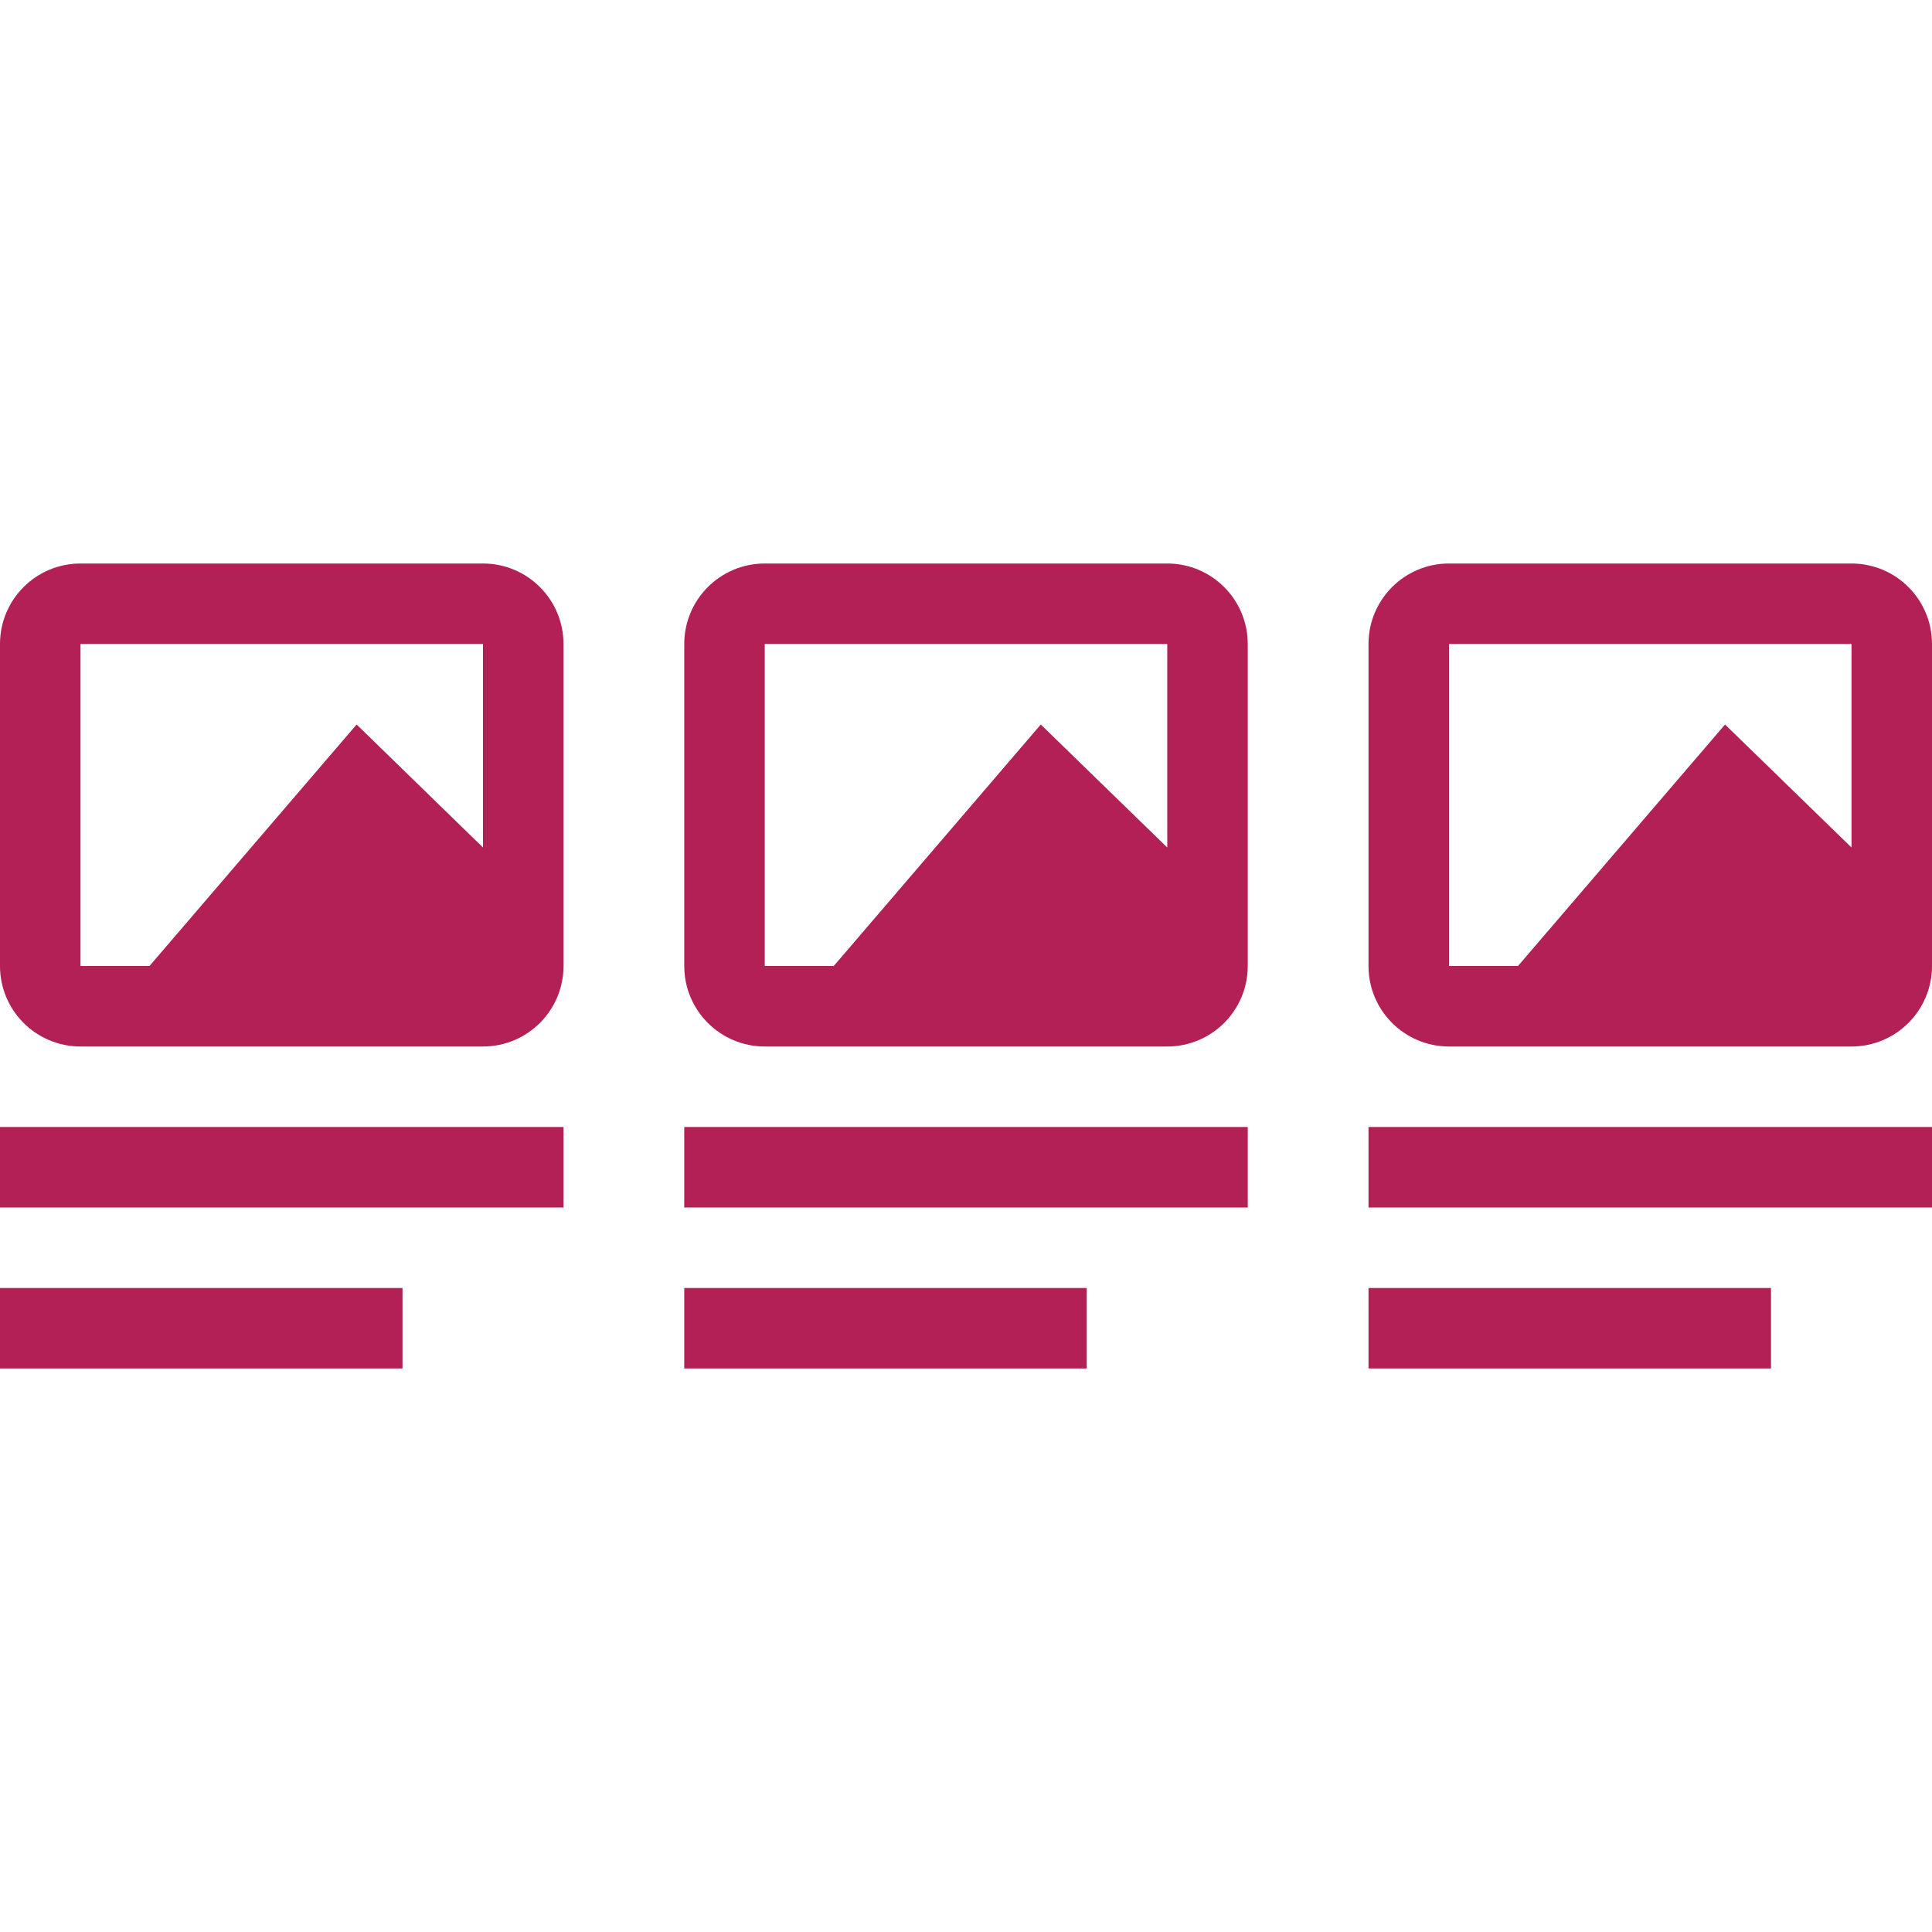
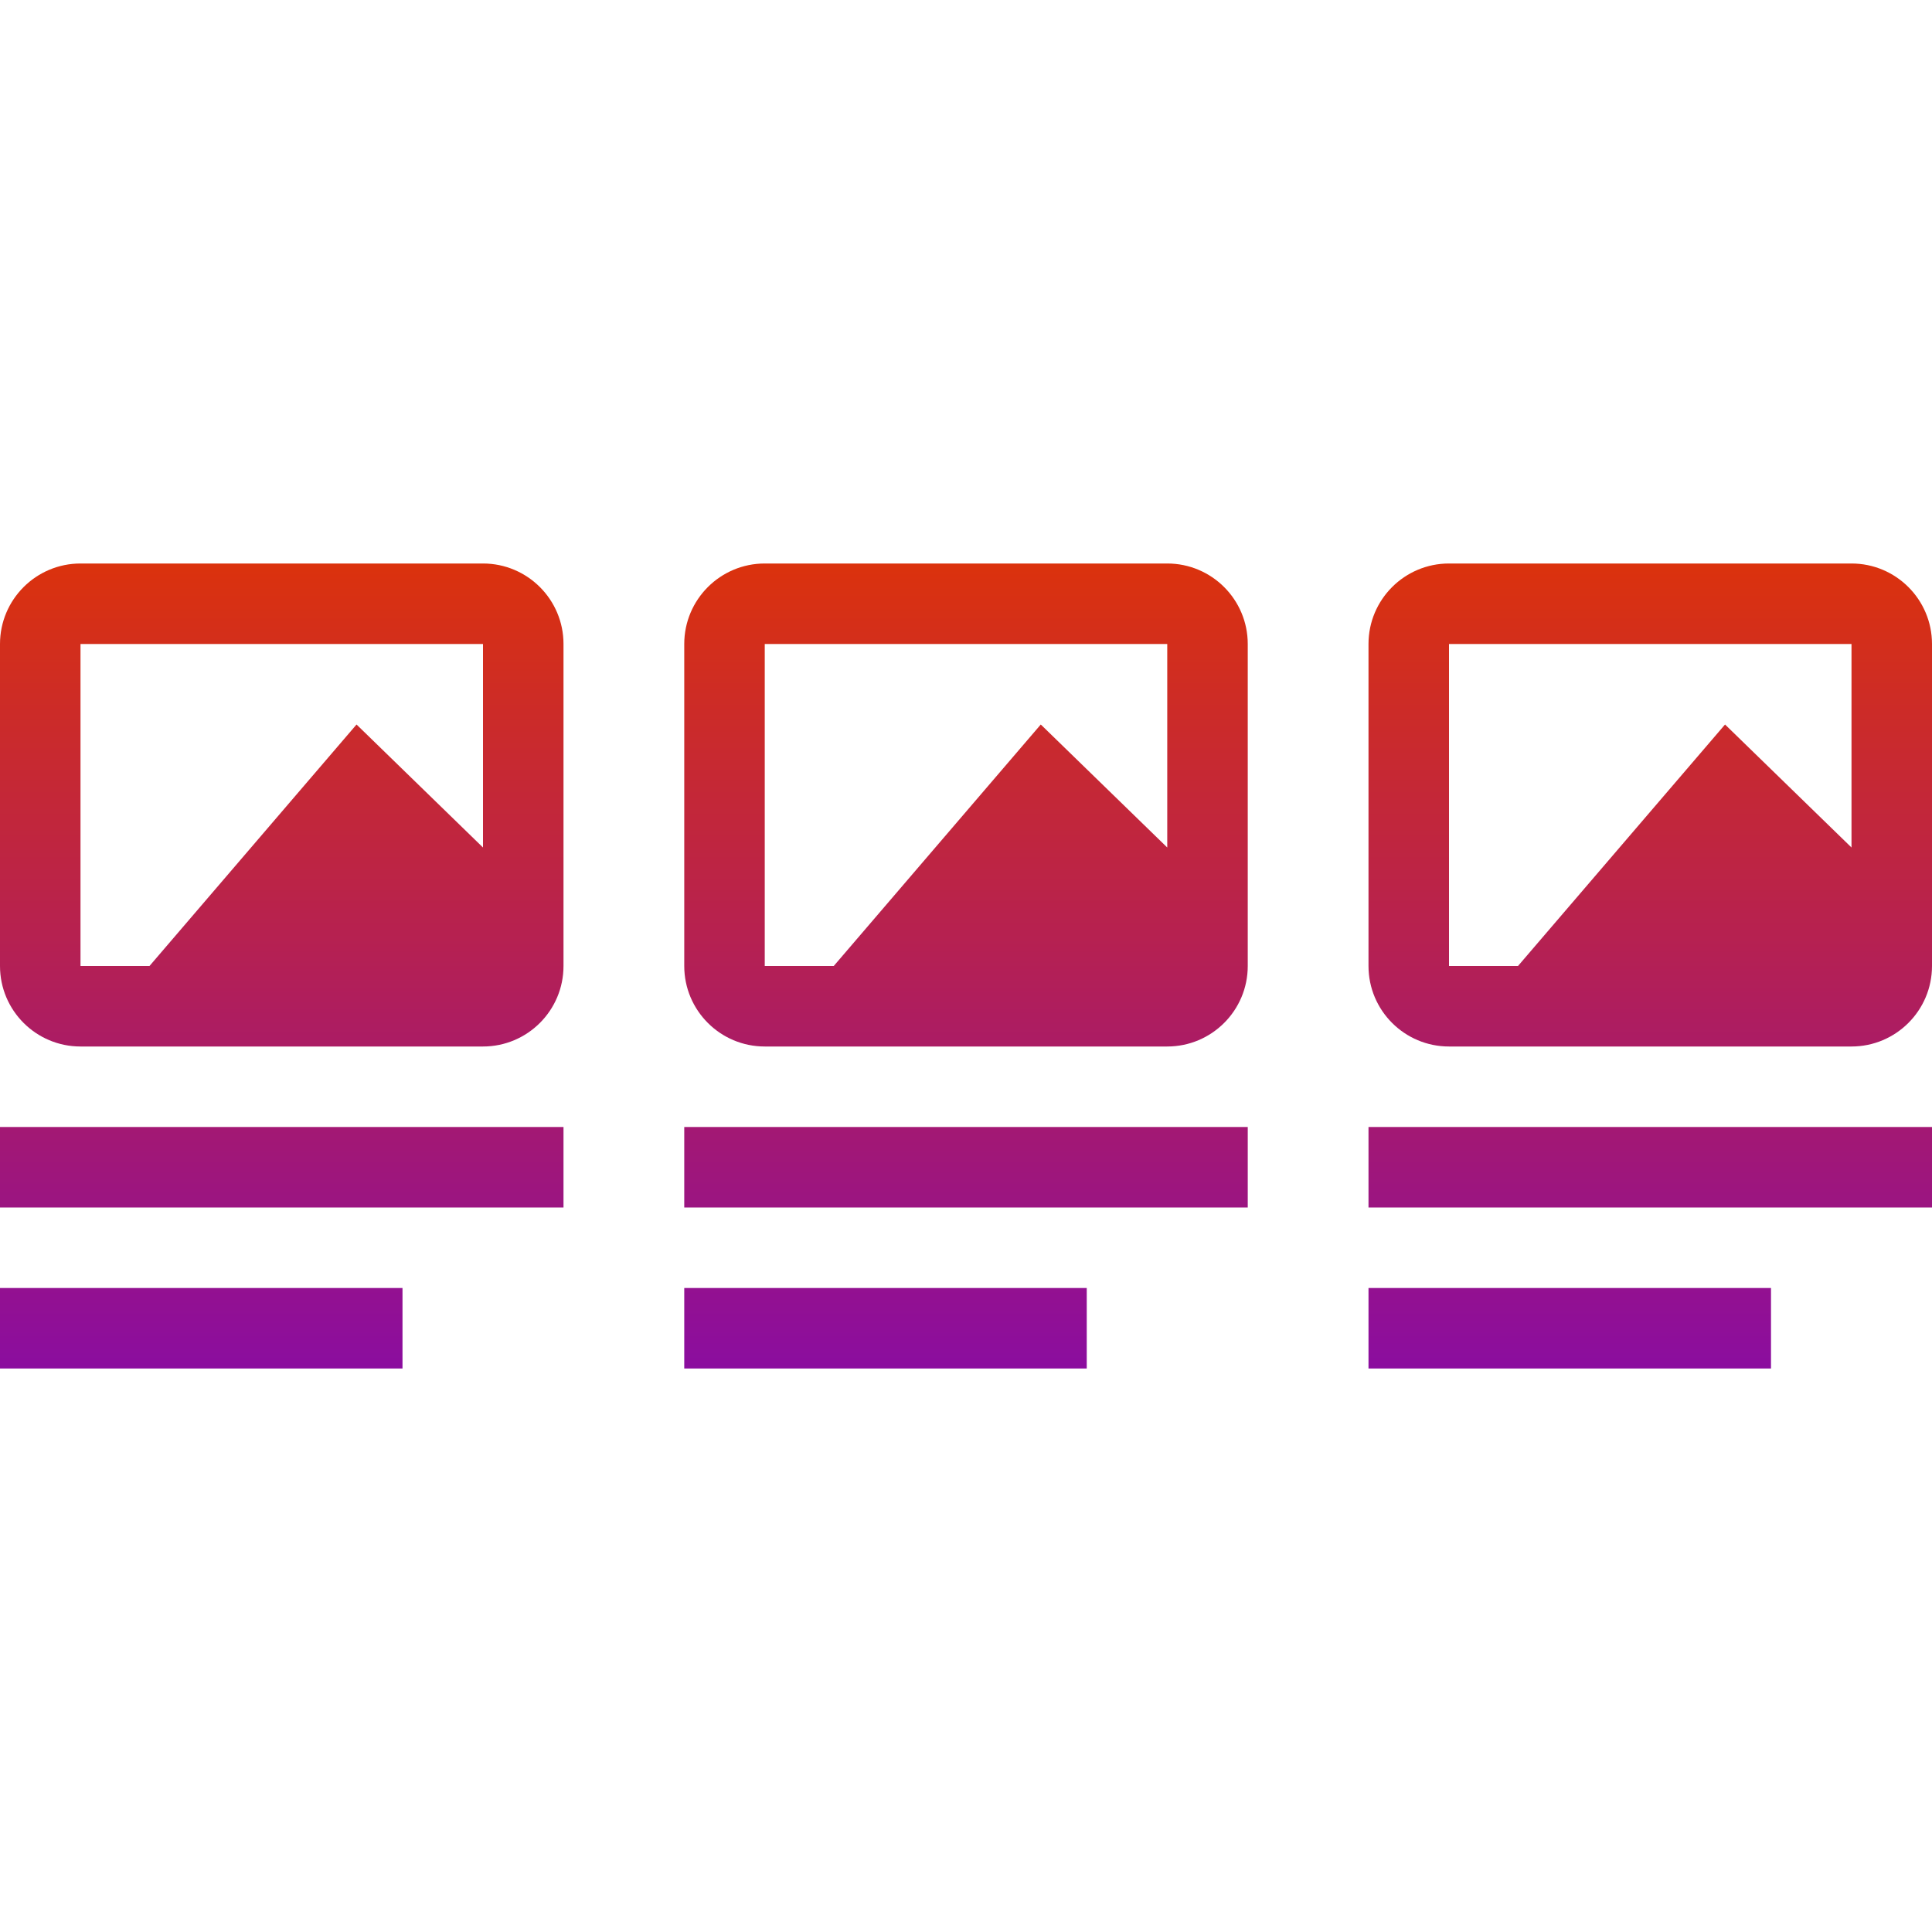
- <svg xmlns="http://www.w3.org/2000/svg" width="24" height="24" fill="none">
-   <path fill="#B32056" fill-rule="evenodd" d="M23 8h-5v4h.857l2.572-3L23 10.528V8Zm1 4V8a1 1 0 0 0-1-1h-5a1 1 0 0 0-1 1v4a1 1 0 0 0 1 1h5a1 1 0 0 0 1-1ZM0 14h7v1H0v-1Zm0 2h5v1H0v-1Zm15.5-2h-7v1h7v-1Zm-7 2h5v1h-5v-1ZM24 14h-7v1h7v-1Zm-7 2h5v1h-5v-1ZM9.5 8h5v2.528L12.929 9l-2.572 3H9.5V8Zm6 3.5v.5a1 1 0 0 1-1 1h-5a1 1 0 0 1-1-1V8a1 1 0 0 1 1-1h5a1 1 0 0 1 1 1v3.5ZM6 8H1v4h.857L4.43 9 6 10.528V8Zm1 4V8a1 1 0 0 0-1-1H1a1 1 0 0 0-1 1v4a1 1 0 0 0 1 1h5a1 1 0 0 0 1-1Z" clip-rule="evenodd" />
+ <svg xmlns="http://www.w3.org/2000/svg" width="24" height="24" viewBox="0 0 24 24" fill="none">
+   <path fill-rule="evenodd" clip-rule="evenodd" d="M24 12V8C24 7.448 23.552 7 23 7H18C17.448 7 17 7.448 17 8V12C17 12.552 17.448 13 18 13H23C23.552 13 24 12.552 24 12ZM23 8H18V12H18.857L21.429 9L23 10.528V8Z" fill="url(#paint0_linear_19787_18782)" />
+   <path d="M0 14H7V15H0V14Z" fill="url(#paint1_linear_19787_18782)" />
+   <path d="M0 16H5V17H0V16Z" fill="url(#paint2_linear_19787_18782)" />
+   <path d="M15.5 14H8.5V15H15.5V14Z" fill="url(#paint3_linear_19787_18782)" />
+   <path d="M8.5 16H13.5V17H8.5V16Z" fill="url(#paint4_linear_19787_18782)" />
+   <path d="M24 14H17V15H24V14Z" fill="url(#paint5_linear_19787_18782)" />
+   <path d="M17 16H22V17H17V16Z" fill="url(#paint6_linear_19787_18782)" />
+   <path fill-rule="evenodd" clip-rule="evenodd" d="M15.5 12C15.5 12.552 15.052 13 14.5 13H9.5C8.948 13 8.5 12.552 8.5 12V8C8.5 7.448 8.948 7 9.5 7H14.5C15.052 7 15.5 7.448 15.5 8V12ZM9.5 8H14.5V10.528L12.929 9L10.357 12H9.5V8Z" fill="url(#paint7_linear_19787_18782)" />
+   <path fill-rule="evenodd" clip-rule="evenodd" d="M7 12V8C7 7.448 6.552 7 6 7H1C0.448 7 0 7.448 0 8V12C0 12.552 0.448 13 1 13H6C6.552 13 7 12.552 7 12ZM6 8H1L1 12H1.857L4.429 9L6 10.528V8Z" fill="url(#paint8_linear_19787_18782)" />
+   <defs>
+     <linearGradient id="paint0_linear_19787_18782" x1="12" y1="7" x2="12" y2="17" gradientUnits="userSpaceOnUse">
+       <stop stop-color="#DB320D" />
+       <stop offset="1" stop-color="#8B0D9F" />
+     </linearGradient>
+     <linearGradient id="paint1_linear_19787_18782" x1="12" y1="7" x2="12" y2="17" gradientUnits="userSpaceOnUse">
+       <stop stop-color="#DB320D" />
+       <stop offset="1" stop-color="#8B0D9F" />
+     </linearGradient>
+     <linearGradient id="paint2_linear_19787_18782" x1="12" y1="7" x2="12" y2="17" gradientUnits="userSpaceOnUse">
+       <stop stop-color="#DB320D" />
+       <stop offset="1" stop-color="#8B0D9F" />
+     </linearGradient>
+     <linearGradient id="paint3_linear_19787_18782" x1="12" y1="7" x2="12" y2="17" gradientUnits="userSpaceOnUse">
+       <stop stop-color="#DB320D" />
+       <stop offset="1" stop-color="#8B0D9F" />
+     </linearGradient>
+     <linearGradient id="paint4_linear_19787_18782" x1="12" y1="7" x2="12" y2="17" gradientUnits="userSpaceOnUse">
+       <stop stop-color="#DB320D" />
+       <stop offset="1" stop-color="#8B0D9F" />
+     </linearGradient>
+     <linearGradient id="paint5_linear_19787_18782" x1="12" y1="7" x2="12" y2="17" gradientUnits="userSpaceOnUse">
+       <stop stop-color="#DB320D" />
+       <stop offset="1" stop-color="#8B0D9F" />
+     </linearGradient>
+     <linearGradient id="paint6_linear_19787_18782" x1="12" y1="7" x2="12" y2="17" gradientUnits="userSpaceOnUse">
+       <stop stop-color="#DB320D" />
+       <stop offset="1" stop-color="#8B0D9F" />
+     </linearGradient>
+     <linearGradient id="paint7_linear_19787_18782" x1="12" y1="7" x2="12" y2="17" gradientUnits="userSpaceOnUse">
+       <stop stop-color="#DB320D" />
+       <stop offset="1" stop-color="#8B0D9F" />
+     </linearGradient>
+     <linearGradient id="paint8_linear_19787_18782" x1="12" y1="7" x2="12" y2="17" gradientUnits="userSpaceOnUse">
+       <stop stop-color="#DB320D" />
+       <stop offset="1" stop-color="#8B0D9F" />
+     </linearGradient>
+   </defs>
</svg>
